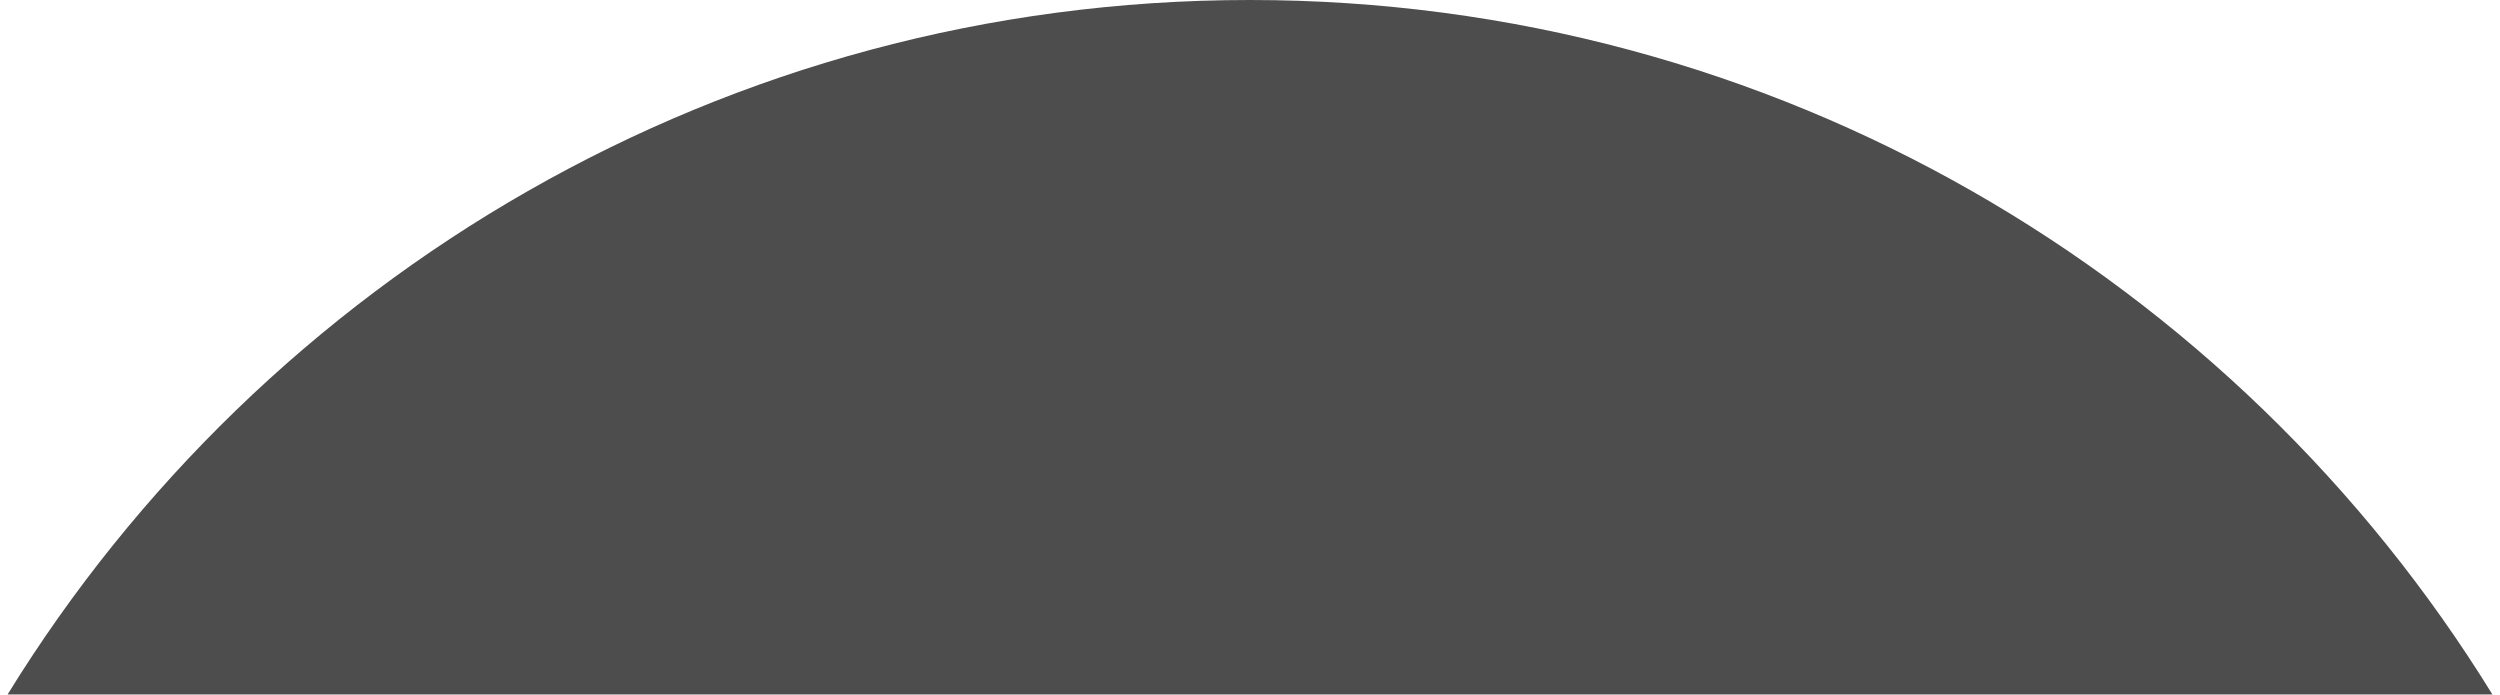
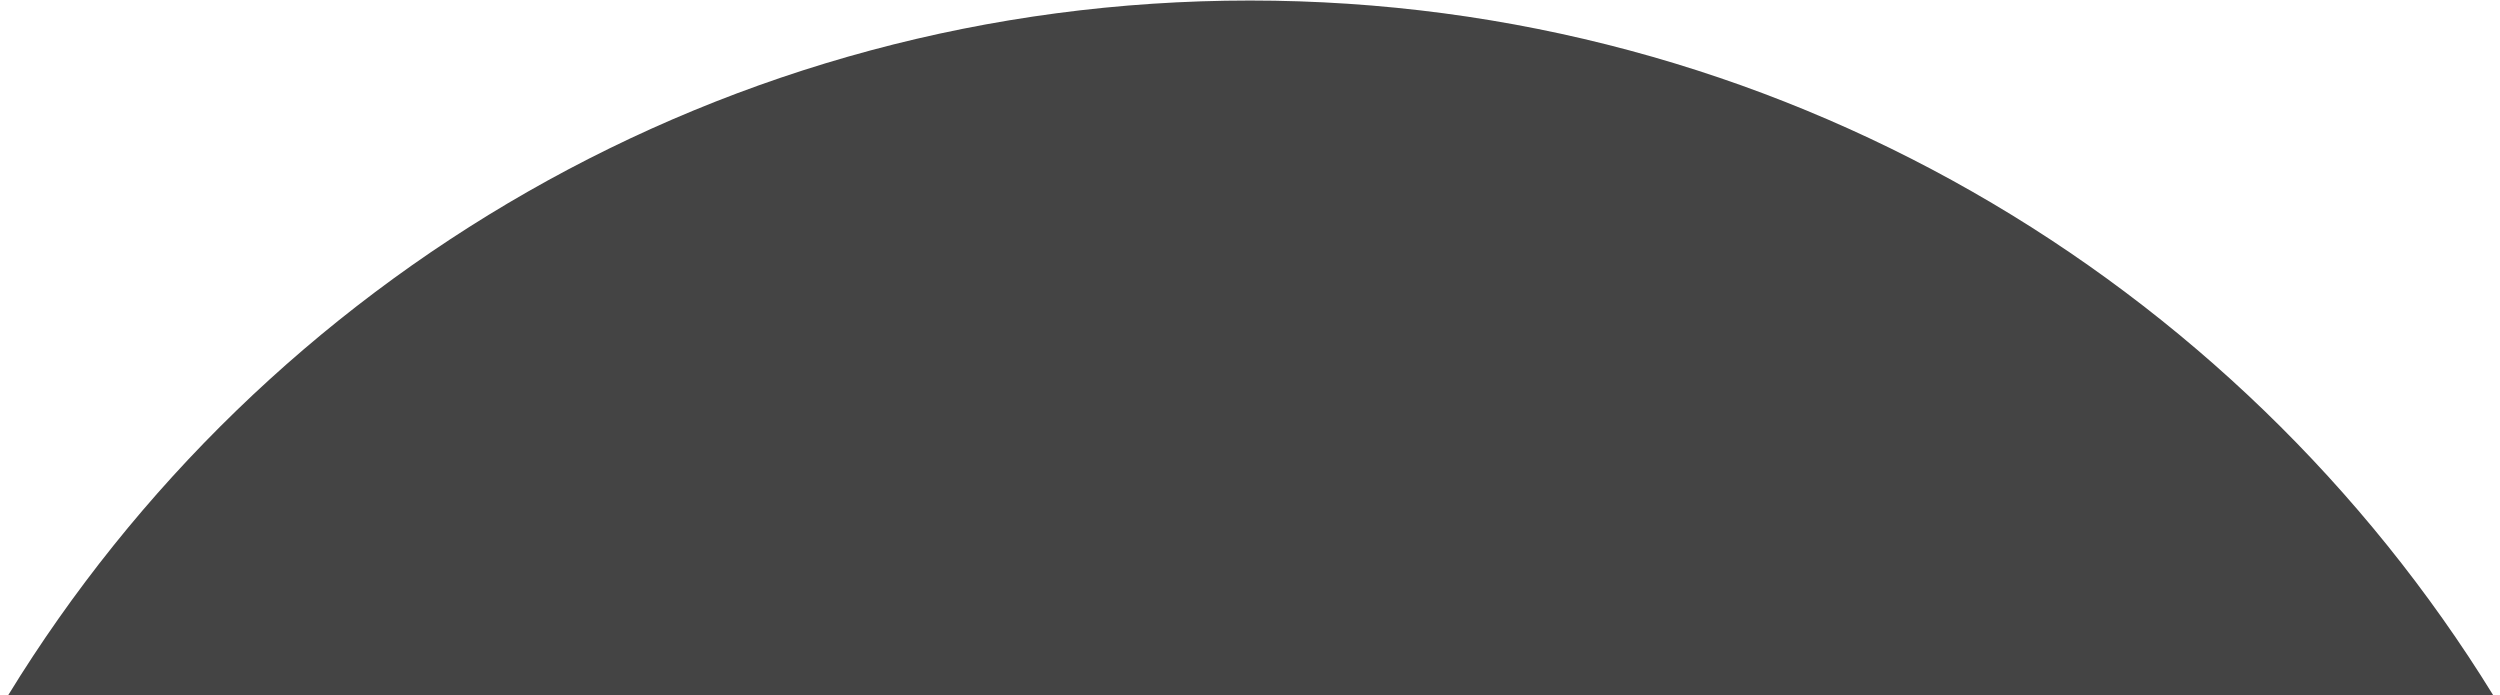
- <svg xmlns="http://www.w3.org/2000/svg" width="180" height="50" id="svg2" version="1.1">
-   <defs id="defs4" />
+ <svg xmlns="http://www.w3.org/2000/svg" version="1.1" id="svg2" x="0px" y="0px" viewBox="-215 372 180 50" style="enable-background:new -215 372 180 50;" xml:space="preserve">
+   <style type="text/css">
+ 	.st0{fill:#444444;}
+ </style>
  <g id="layer1" transform="translate(0,-1002.362)">
-     <path style="fill:#4d4d4d;fill-opacity:1;stroke:none" d="m 89.984,1002.362 c -37.821,0 -70.953,20.003 -89.437,50 l 178.906,0 c -18.485,-29.997 -51.648,-50 -89.469,-50 z" id="path3478-4-5" />
+     <path id="path3478-4-5" class="st0" d="M-125,1374.4c-37.8,0-71,20-89.4,50h178.9   C-54,1394.4-87.2,1374.4-125,1374.4z" />
  </g>
</svg>
